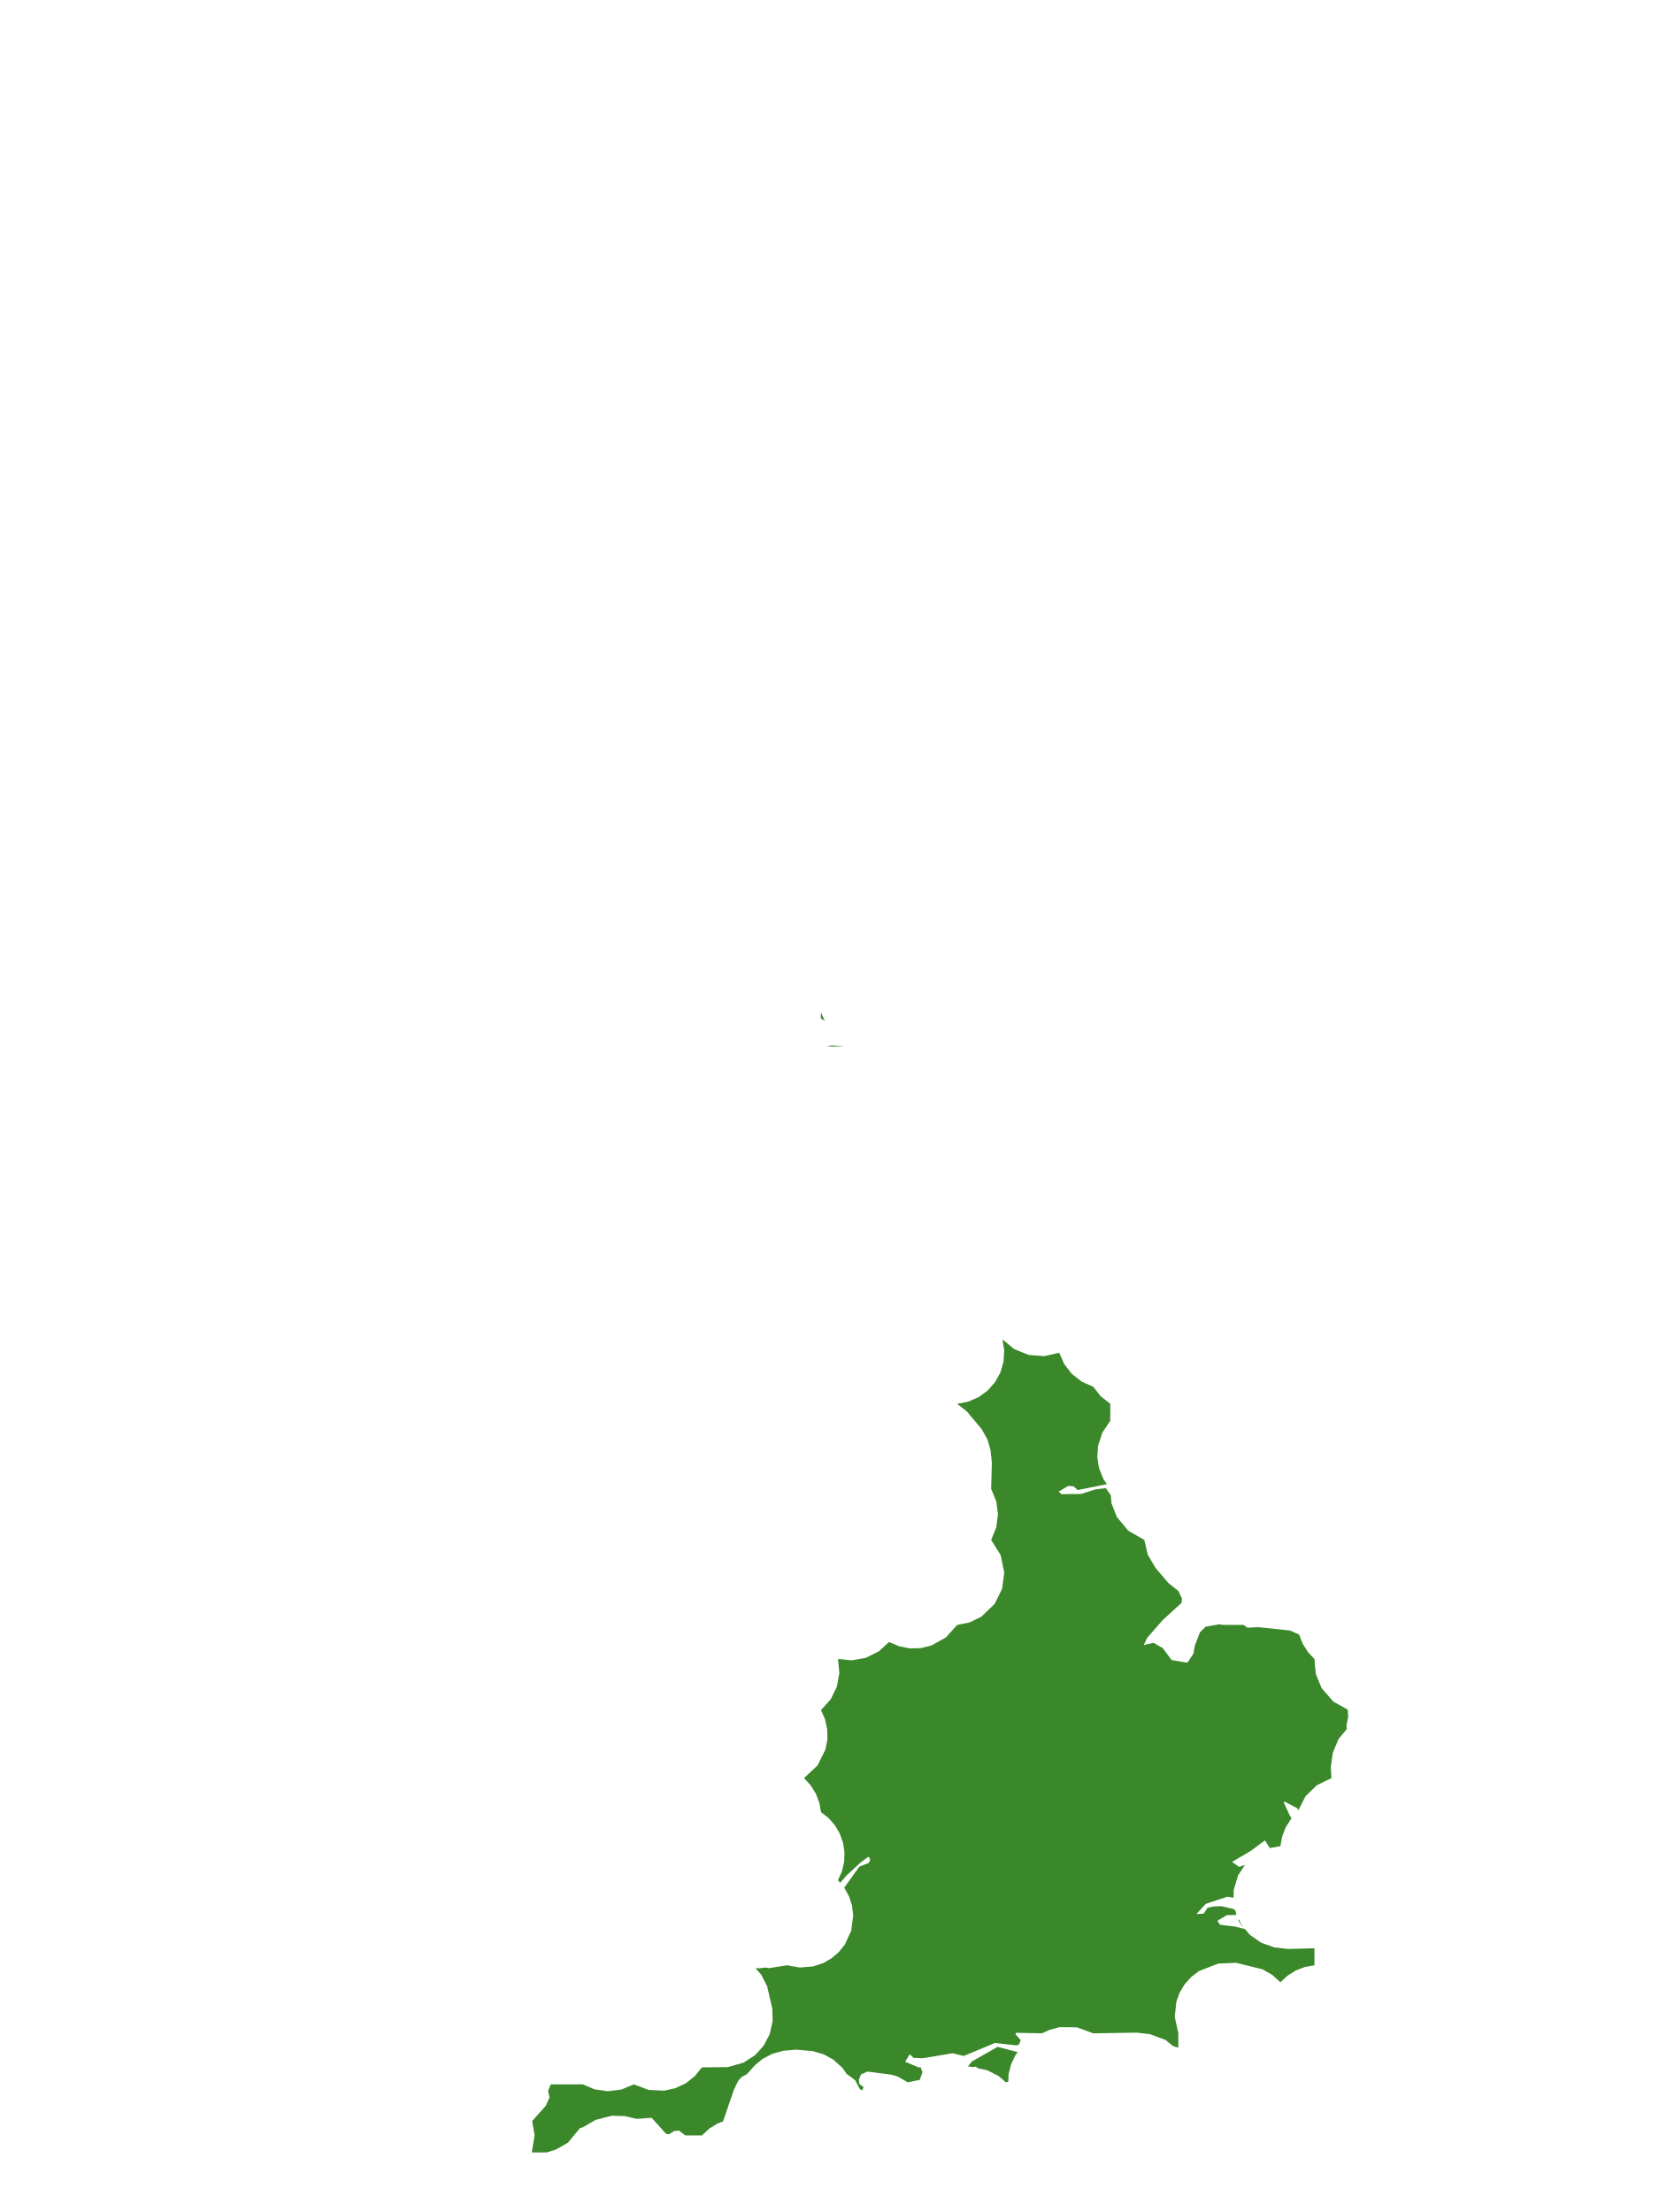
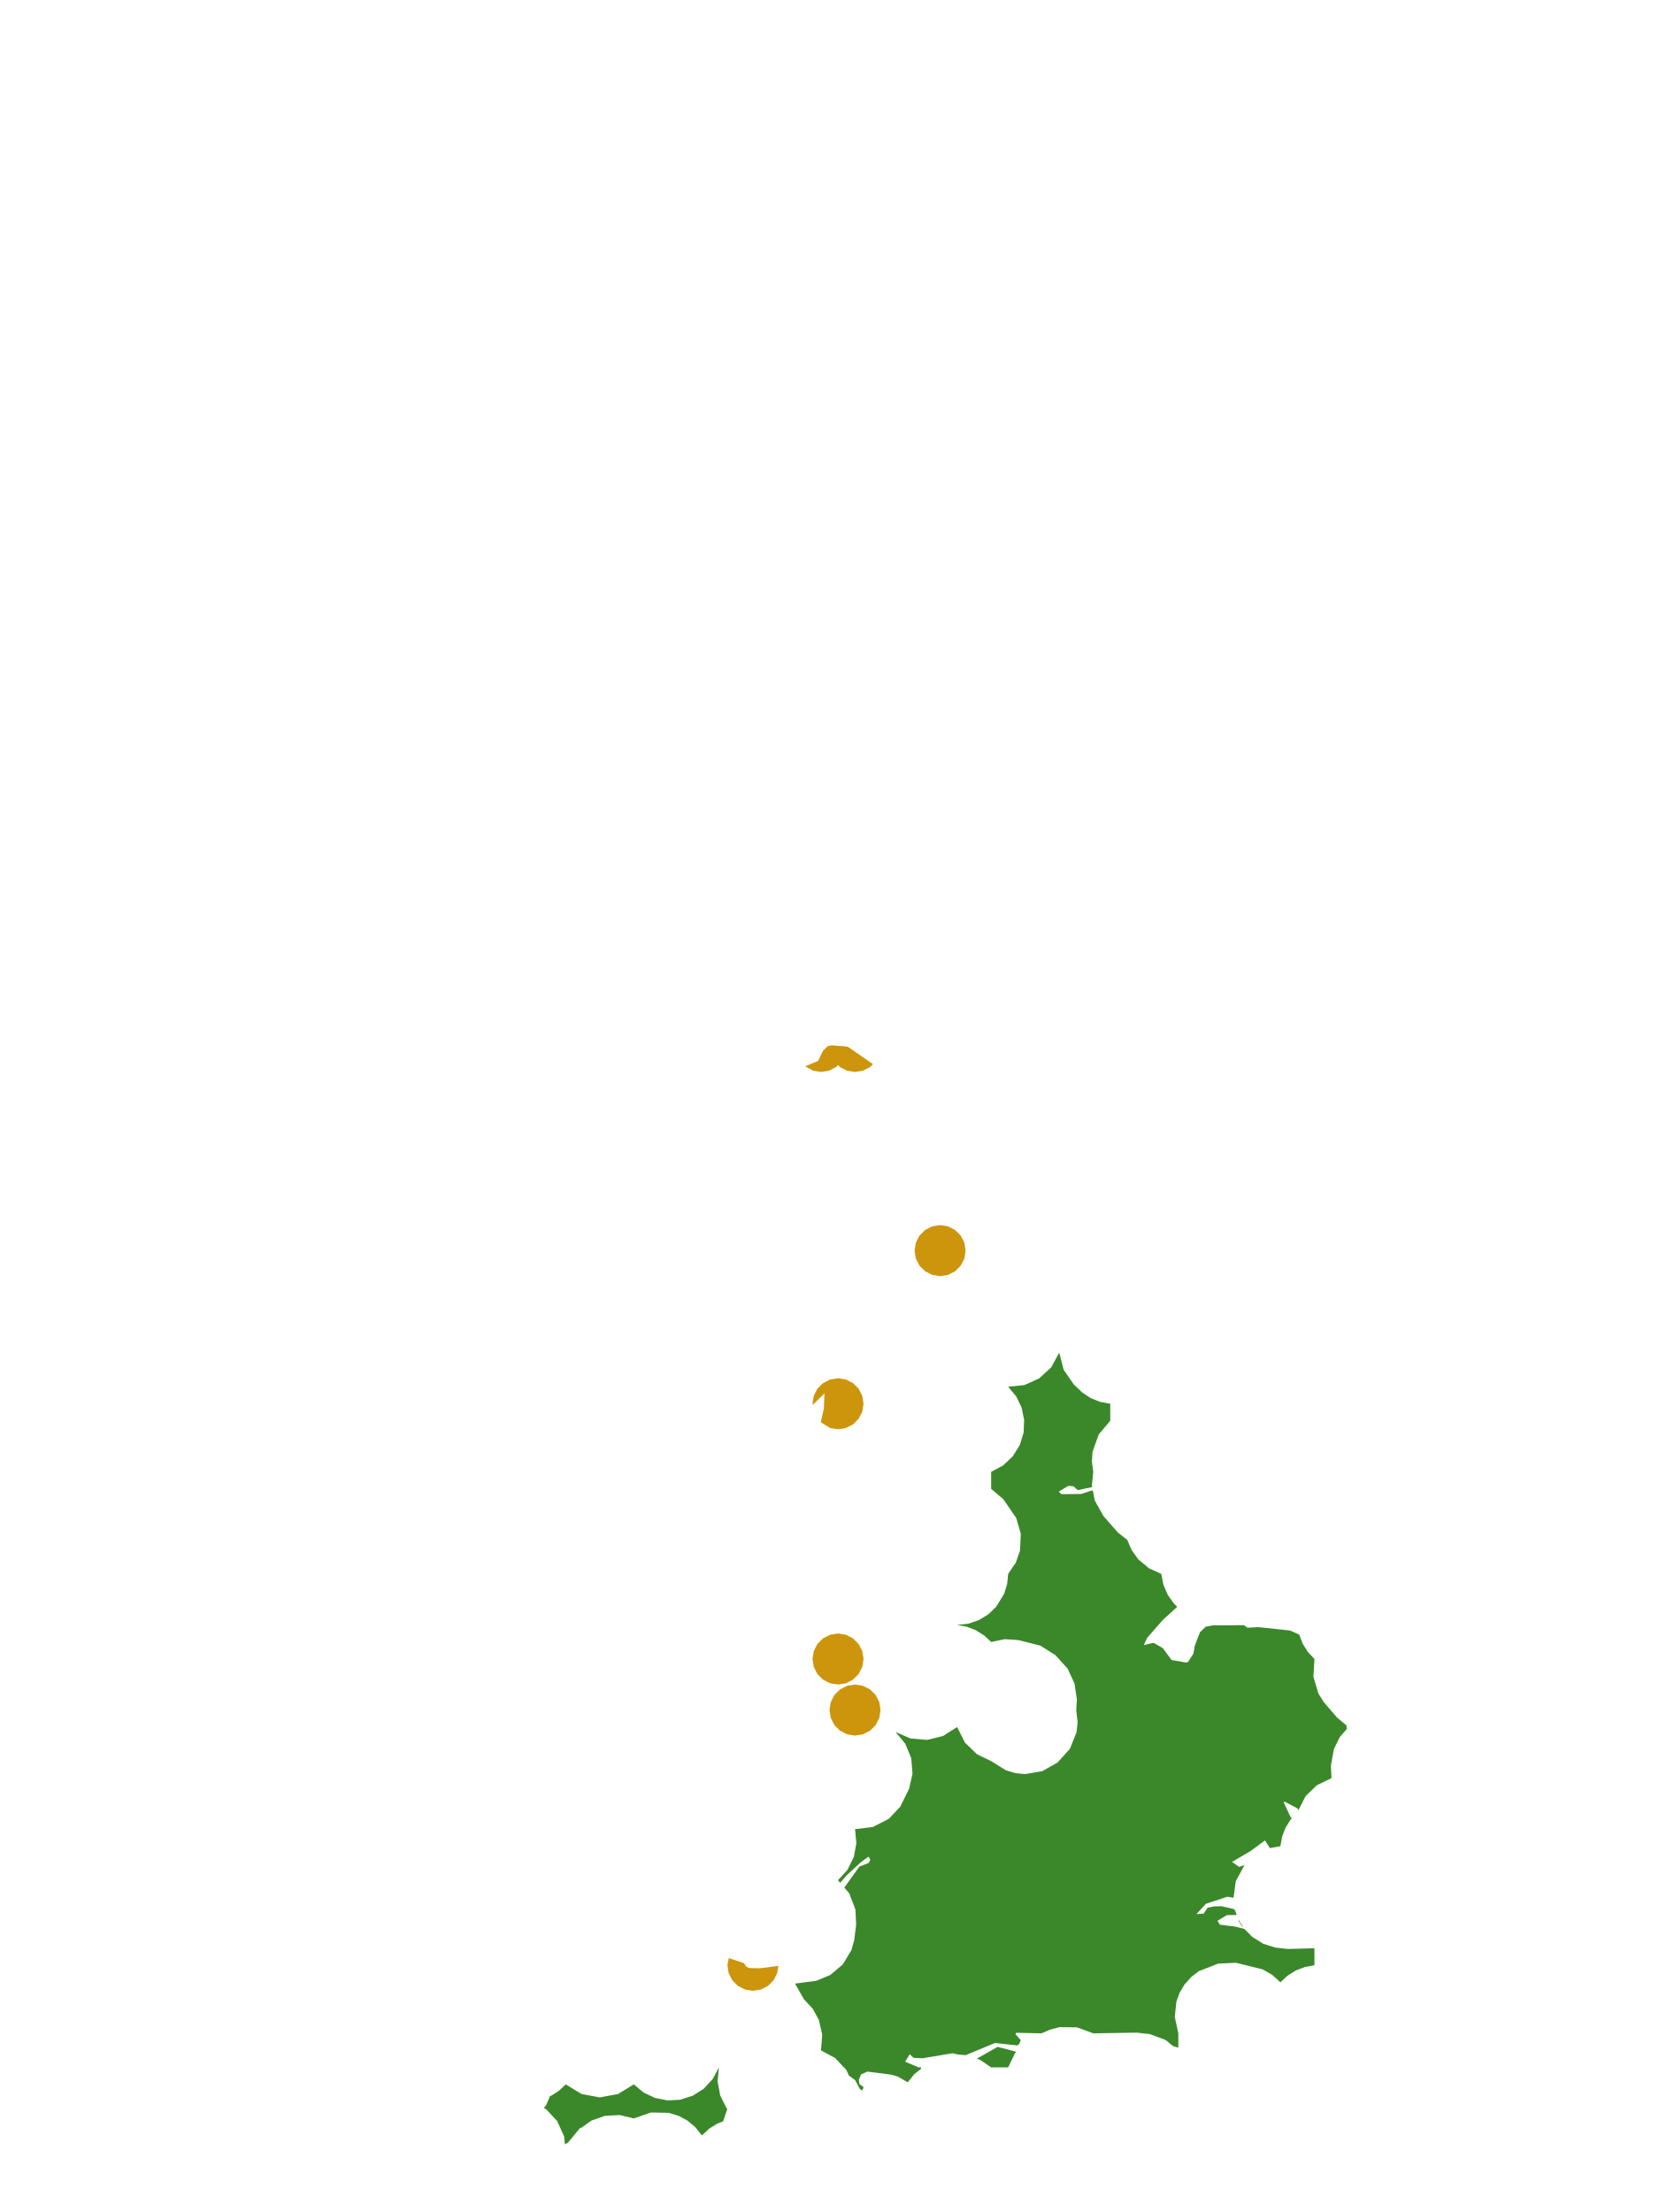
<svg xmlns="http://www.w3.org/2000/svg" width="378pt" height="504pt" viewBox="0 0 378 504" version="1.1">
  <g id="data">
    <rect x="0" y="0" width="378" height="504" style="fill:rgb(100%,100%,100%);fill-opacity:1;stroke:none;" />
    <path style=" stroke:none;fill-rule:nonzero;fill:rgb(100%,100%,100%);fill-opacity:1;" d="M 53.309 504 L 324.691 504 L 324.691 0 L 53.309 0 Z M 53.309 504 " />
-     <path style=" stroke:none;fill-rule:nonzero;fill:rgb(22.745%,53.333%,16.078%);fill-opacity:1;" d="M 241.34 308.215 L 242.477 310.793 L 244.199 313.02 L 246.516 314.832 L 249.094 315.969 L 250.801 318.141 L 252.969 319.848 L 252.969 323.723 L 251.184 326.383 L 250.188 329.43 L 250.02 331.992 L 250.414 334.527 L 251.418 337.027 L 252.215 338.16 L 245.551 339.512 L 244.59 338.645 L 243.406 338.559 L 241.211 339.871 L 241.887 340.445 L 246.324 340.395 L 249.617 339.344 L 251.977 339.082 L 253.098 340.699 L 253.258 342.539 L 254.469 345.633 L 257.074 348.773 L 260.723 350.863 L 261.5 354.188 L 263.285 357.242 L 266.219 360.695 L 268.477 362.492 L 269.32 364.25 L 269.211 365.219 L 264.953 369.094 L 261.395 373.164 L 260.602 374.816 L 262.844 374.312 L 264.938 375.52 L 266.938 378.227 L 270.219 378.805 L 270.625 378.746 L 271.91 376.797 L 272.234 374.961 L 273.406 371.914 L 274.707 370.633 L 277.852 370.086 L 277.879 370.086 L 278.441 370.223 L 283.348 370.234 L 284.254 370.867 L 286.703 370.742 L 293.949 371.516 L 296.016 372.441 L 296.023 372.488 L 296.805 374.496 L 298.02 376.43 L 299.492 378 L 299.809 381.434 L 301.121 384.621 L 303.793 387.703 L 307.074 389.535 L 307.18 391.25 L 306.777 393.191 L 306.883 393.945 L 304.984 396.23 L 303.68 399.387 L 303.219 402.637 L 303.371 405.137 L 300.039 406.766 L 297.469 409.254 L 295.844 412.441 L 295.578 412.012 L 292.742 410.516 L 292.48 410.637 L 293.898 413.703 L 294.301 414.297 L 294.141 414.465 L 292.926 416.395 L 292.148 418.402 L 291.738 420.645 L 289.469 421.047 L 289.348 421.094 L 288.215 419.332 L 284.977 421.73 L 280.719 424.23 L 282.34 425.379 L 283.664 424.91 L 282.078 427.336 L 281.102 430.645 L 281.074 432.402 L 279.645 432.16 L 274.75 433.781 L 272.609 436.117 L 274.254 436.016 L 275.152 434.668 L 276.684 434.363 L 278.285 434.328 L 281.055 434.949 L 281.48 435.301 L 281.688 436.203 L 281.707 436.242 L 281.691 436.328 L 279.555 436.348 L 277.391 437.656 L 277.969 438.547 L 281.383 438.965 L 283.66 439.535 L 284.781 440.848 L 287.375 442.66 L 290.355 443.711 L 293.488 444.07 L 299.492 443.906 L 299.492 447.785 L 297.25 448.191 L 295.242 448.973 L 293.312 450.188 L 291.738 451.66 L 289.863 449.961 L 287.66 448.707 L 281.633 447.219 L 277.578 447.398 L 273.172 449.113 L 271.43 450.434 L 269.891 452.156 L 268.773 454.035 L 268.031 456.09 L 267.672 459.535 L 268.477 463.293 L 268.477 466.562 L 267.285 466.203 L 265.535 464.781 L 261.98 463.465 L 258.973 463.133 L 249.094 463.293 L 245.379 461.926 L 241.426 461.883 L 239.199 462.473 L 237.398 463.289 L 231.496 463.172 L 231.379 463.496 L 232.574 464.836 L 232.215 465.75 L 231.738 466.043 L 226.691 465.496 L 219.566 468.449 L 217.055 467.824 L 210.223 468.969 L 208.164 468.875 L 207.273 468.059 L 206.238 469.77 L 209.43 471.09 L 209.715 470.938 L 210.188 472.129 L 209.566 473.891 L 206.844 474.453 L 204.453 473.098 L 203.016 472.699 L 197.625 472.008 L 196.176 472.656 L 195.68 473.863 L 195.832 474.871 L 196.758 475.523 L 196.488 476.305 L 195.918 475.996 L 194.852 473.973 L 192.883 472.512 L 191.938 471.141 L 189.832 469.258 L 187.695 468.078 L 185.23 467.352 L 181.434 467.008 L 178.426 467.277 L 175.984 467.945 L 173.742 469.125 L 172.078 470.492 L 170.203 472.578 L 168.992 473.234 L 168.215 474.07 L 167.203 476.18 L 164.75 483.359 L 163.426 483.867 L 161.598 485.004 L 159.922 486.555 L 156.137 486.555 L 154.684 485.438 L 153.613 485.543 L 152.418 486.301 L 151.738 486.164 L 148.469 482.535 L 145.113 482.785 L 142.316 482.148 L 139.395 482.066 L 135.695 483.02 L 132.82 484.688 L 132.793 484.715 L 132.168 484.859 L 129.414 488.195 L 126.715 489.746 L 124.559 490.43 L 121.152 490.43 L 121.82 486.555 L 121.25 483.238 L 121.426 483.086 L 124.375 479.77 L 125.211 477.887 L 124.875 476.422 L 125.477 474.922 L 132.785 474.922 L 135.496 476.059 L 138.535 476.48 L 141.578 476.094 L 144.414 474.922 L 147.777 476.18 L 151.359 476.352 L 153.867 475.797 L 156.301 474.641 L 158.312 473.043 L 159.922 471.047 L 165.855 470.984 L 169.43 469.957 L 172.016 468.285 L 174.004 466.102 L 175.375 463.484 L 176.055 460.48 L 175.965 457.656 L 174.789 452.57 L 173.473 449.973 L 172.137 448.449 L 173.156 448.465 L 174.402 448.305 L 175.176 448.445 L 179.309 447.785 L 182.215 448.301 L 185.281 448.039 L 187.477 447.32 L 189.383 446.25 L 191.055 444.848 L 192.508 443.047 L 193.949 439.902 L 194.402 436.469 L 194.129 434.176 L 193.461 432.098 L 192.359 430.105 L 195.793 425.312 L 197.93 424.473 L 198.285 423.781 L 198.07 423.238 L 197.812 423.082 L 196.094 424.355 L 192.906 427.301 L 191.438 428.992 L 190.938 428.398 L 191.824 426.406 L 192.324 424.277 L 192.418 422.098 L 192.102 419.938 L 191.332 417.758 L 190.223 415.875 L 188.785 414.234 L 187.062 412.891 L 186.688 410.77 L 185.871 408.641 L 184.656 406.711 L 183.184 405.137 L 186.27 402.258 L 188.09 398.59 L 188.516 396.316 L 188.48 394.008 L 187.988 391.746 L 187.062 389.629 L 189.281 387.172 L 190.676 384.309 L 191.242 381.172 L 190.938 378 L 194.109 378.305 L 197.246 377.738 L 200.215 376.27 L 202.57 374.125 L 204.934 375.129 L 207.328 375.578 L 209.77 375.523 L 212.141 374.957 L 215.504 373.098 L 218.078 370.246 L 220.961 369.652 L 223.602 368.355 L 226.637 365.438 L 228.328 362 L 228.816 358.328 L 227.992 354.328 L 225.832 350.863 L 227 348.027 L 227.391 344.98 L 227 342.066 L 225.832 339.23 L 225.992 333.227 L 225.684 330.344 L 224.961 327.918 L 223.656 325.602 L 220.336 321.641 L 218.078 319.848 L 220.602 319.367 L 222.961 318.348 L 225.039 316.832 L 226.734 314.898 L 227.914 312.762 L 228.641 310.297 L 228.812 307.73 L 228.414 305.191 L 231.082 307.383 L 234.402 308.727 L 237.973 308.996 Z M 282.234 437.281 L 282.961 438.715 L 283.203 439 L 283.059 438.977 L 282.164 437.605 Z M 236.527 463.688 L 236.516 463.691 L 236.523 463.684 Z M 231.871 467.578 L 231.336 468.301 L 230.355 470.387 L 229.805 472.621 L 229.734 474.316 L 229.152 474.434 L 227.52 473.004 L 224.922 471.688 L 222.891 471.27 L 222.297 470.887 L 221.547 470.992 L 220.695 470.82 L 220.516 470.816 L 221.477 469.684 L 227.316 466.367 Z M 187.004 232.078 L 187.062 230.676 L 187.918 232.617 L 187.07 232.078 Z M 192.426 238.43 L 188.539 238.43 L 188.617 238.355 L 189.539 238.172 Z M 192.426 238.43 " />
+     <path style=" stroke:none;fill-rule:nonzero;fill:rgb(22.745%,53.333%,16.078%);fill-opacity:1;" d="M 229.707 315.969 L 233.391 315.59 L 236.766 314.07 L 239.492 311.566 L 241.34 308.215 L 242.363 312.125 L 244.664 315.445 L 246.59 317.285 L 248.492 318.543 L 250.605 319.402 L 252.969 319.848 L 252.969 323.723 L 250.344 326.832 L 248.93 330.785 L 248.785 333.078 L 249.094 335.355 L 248.785 338.527 L 248.848 338.844 L 245.551 339.512 L 244.59 338.645 L 243.406 338.559 L 241.211 339.871 L 241.887 340.445 L 246.324 340.395 L 248.984 339.547 L 249.438 341.902 L 251.438 345.445 L 254.676 349.156 L 256.848 350.863 L 257.855 353.215 L 259.355 355.293 L 261.805 357.344 L 264.602 358.617 L 265.082 361.102 L 266.09 363.426 L 267.492 365.383 L 268.23 366.109 L 264.953 369.094 L 261.395 373.164 L 260.602 374.816 L 262.844 374.312 L 264.938 375.52 L 266.938 378.227 L 270.219 378.805 L 270.625 378.746 L 271.91 376.797 L 272.234 374.961 L 273.406 371.914 L 274.707 370.633 L 276.688 370.285 L 276.977 370.348 L 283.422 370.289 L 284.254 370.867 L 286.703 370.742 L 293.949 371.516 L 296.02 372.441 L 296.805 374.496 L 298.02 376.43 L 299.492 378 L 299.258 382.062 L 300.383 385.844 L 301.598 387.793 L 304.645 391.344 L 306.789 393.129 L 306.777 393.191 L 306.883 393.926 L 305.258 395.801 L 303.926 398.531 L 303.246 402.258 L 303.371 405.137 L 300.039 406.766 L 297.469 409.254 L 295.844 412.441 L 295.578 412.012 L 292.742 410.516 L 292.48 410.637 L 293.898 413.703 L 294.301 414.297 L 294.141 414.465 L 292.926 416.395 L 292.148 418.402 L 291.738 420.645 L 289.344 421.086 L 288.215 419.332 L 284.977 421.73 L 280.719 424.23 L 282.34 425.379 L 283.566 424.945 L 281.562 428.648 L 281.062 432.398 L 279.645 432.16 L 274.75 433.781 L 272.609 436.117 L 274.254 436.016 L 275.152 434.668 L 276.684 434.363 L 278.285 434.328 L 281.055 434.949 L 281.379 435.219 L 281.383 435.227 L 281.727 436.133 L 281.691 436.328 L 279.555 436.348 L 277.391 437.656 L 277.969 438.547 L 281.383 438.965 L 283.547 439.508 L 283.57 439.543 L 285.359 441.348 L 287.828 442.883 L 290.605 443.758 L 293.488 444.07 L 299.492 443.906 L 299.492 447.785 L 297.371 448.16 L 295.242 448.973 L 293.312 450.188 L 291.738 451.66 L 289.863 449.961 L 287.66 448.707 L 281.633 447.219 L 277.578 447.398 L 273.172 449.113 L 271.43 450.434 L 269.891 452.156 L 268.773 454.035 L 268.031 456.09 L 267.672 459.535 L 268.477 463.293 L 268.477 466.562 L 267.285 466.203 L 265.535 464.781 L 261.98 463.465 L 258.973 463.133 L 249.094 463.293 L 245.379 461.926 L 241.426 461.883 L 239.32 462.43 L 237.301 463.289 L 231.496 463.172 L 231.379 463.496 L 232.574 464.836 L 232.215 465.75 L 231.738 466.043 L 226.691 465.496 L 220.004 468.266 L 218.188 468.105 L 217.055 467.824 L 210.223 468.969 L 208.164 468.875 L 207.273 468.059 L 206.238 469.77 L 209.43 471.09 L 209.715 470.938 L 209.883 471.363 L 208.332 472.578 L 206.832 474.445 L 204.453 473.098 L 203.016 472.699 L 197.625 472.008 L 196.176 472.656 L 195.68 473.863 L 195.832 474.871 L 196.758 475.523 L 196.488 476.305 L 195.918 475.996 L 194.852 473.973 L 193.43 472.922 L 192.844 471.637 L 190.312 468.938 L 187.062 467.168 L 187.344 463.613 L 186.586 460.262 L 185.184 457.684 L 183.184 455.539 L 181.152 451.957 L 185.988 451.32 L 189.184 449.996 L 192.02 447.594 L 194.004 444.305 L 194.633 442.078 L 195.07 438.52 L 194.91 435.082 L 193.5 431.398 L 192.375 430.086 L 195.793 425.312 L 197.93 424.473 L 198.285 423.781 L 198.07 423.238 L 197.812 423.082 L 196.094 424.355 L 192.906 427.301 L 191.441 428.988 L 190.938 428.398 L 193.086 426.047 L 194.555 423.078 L 195.121 419.941 L 194.816 416.77 L 198.867 416.281 L 202.5 414.426 L 205.129 411.645 L 207.156 407.512 L 207.91 404.152 L 207.621 400.594 L 206.262 397.293 L 204.062 394.641 L 207.453 396.109 L 211.262 396.43 L 214.848 395.551 L 218.078 393.508 L 219.855 397.043 L 222.605 399.707 L 225.832 401.262 L 229.195 403.363 L 231.41 404.02 L 233.586 404.223 L 237.492 403.547 L 240.949 401.598 L 243.766 398.48 L 245.285 394.703 L 245.531 392.418 L 245.215 389.629 L 245.371 387.254 L 244.84 383.633 L 243.258 380.188 L 240.445 377.098 L 237.027 374.945 L 231.988 373.684 L 228.941 373.484 L 225.832 374.125 L 224.258 372.648 L 222.328 371.434 L 220.199 370.621 L 218.078 370.246 L 220.629 369.961 L 223.059 369.125 L 225.242 367.777 L 226.996 366.082 L 228.797 363.125 L 229.477 360.914 L 229.707 358.617 L 231.438 356.07 L 232.414 353.285 L 232.582 349.449 L 231.551 345.883 L 228.598 341.582 L 225.832 339.23 L 225.832 335.355 L 228.543 333.906 L 230.777 331.801 L 232.387 329.184 L 233.234 326.363 L 233.352 323.547 L 232.793 320.785 L 231.586 318.238 Z M 282.207 437.395 L 282.246 437.5 L 283.223 439.004 L 283.059 438.977 L 282.164 437.605 Z M 231.566 467.5 L 231.262 467.824 L 229.707 471.047 L 225.832 471.047 L 223.285 469.316 L 222.555 469.07 L 227.316 466.367 Z M 125.168 477.703 L 125.406 477.609 L 127.336 476.395 L 128.906 474.922 L 132.512 477.121 L 136.66 477.887 L 140.812 477.121 L 144.414 474.922 L 146.684 476.801 L 149.23 478.008 L 152.121 478.578 L 154.934 478.426 L 157.863 477.496 L 160.348 475.914 L 162.426 473.652 L 163.801 471.047 L 163.496 474.219 L 164.102 477.473 L 165.531 480.324 L 165.719 480.527 L 164.754 483.348 L 163.426 483.867 L 161.598 485.004 L 159.922 486.555 L 158.402 484.648 L 156.625 483.172 L 154.586 482.074 L 152.375 481.402 L 148.281 481.328 L 144.414 482.676 L 141.172 481.906 L 137.84 482.086 L 134.812 483.145 L 132.477 484.785 L 132.168 484.859 L 129.414 488.195 L 128.719 488.594 L 128.527 486.75 L 126.938 483.266 L 124.406 480.566 L 123.906 480.297 L 124.375 479.77 L 125.211 477.887 Z M 125.168 477.703 " />
+     <path style=" stroke:none;fill-rule:nonzero;fill:rgb(80.392%,58.431%,4.706%);fill-opacity:1;" d="M 196.754 378 L 196.469 379.797 L 195.645 381.418 L 194.355 382.703 L 192.734 383.531 L 190.938 383.816 L 189.141 383.531 L 187.52 382.703 L 186.234 381.418 L 185.406 379.797 L 185.125 378 L 185.406 376.203 L 186.234 374.582 L 187.52 373.297 L 189.141 372.469 L 190.938 372.184 L 192.734 372.469 L 194.355 373.297 L 195.645 374.582 L 196.469 376.203 Z M 196.754 378 " />
+     <path style=" stroke:none;fill-rule:nonzero;fill:rgb(80.392%,58.431%,4.706%);fill-opacity:1;" d="M 200.629 389.629 L 200.348 391.43 L 199.52 393.051 L 198.234 394.336 L 196.613 395.16 L 194.816 395.445 L 193.02 395.16 L 191.398 394.336 L 190.109 393.051 L 189.285 391.43 L 189 389.629 L 189.285 387.832 L 190.109 386.211 L 191.398 384.926 L 193.02 384.102 L 194.816 383.816 L 196.613 384.102 L 198.234 384.926 L 199.52 386.211 L 200.348 387.832 Z M 200.629 389.629 " />
+     <path style=" stroke:none;fill-rule:nonzero;fill:rgb(80.392%,58.431%,4.706%);fill-opacity:1;" d="M 220.016 284.953 L 219.73 286.75 L 218.906 288.371 L 217.617 289.66 L 215.996 290.484 L 214.199 290.77 L 212.402 290.484 L 210.781 289.66 L 209.496 288.371 L 208.668 286.75 L 208.383 284.953 L 208.668 283.156 L 209.496 281.535 L 210.781 280.25 L 212.402 279.422 L 214.199 279.137 L 215.996 279.422 L 217.617 280.25 L 218.906 281.535 L 219.73 283.156 Z M 220.016 284.953 " />
+     <path style=" stroke:none;fill-rule:nonzero;fill:rgb(80.392%,58.431%,4.706%);fill-opacity:1;" d="M 196.754 319.848 L 196.469 321.645 L 195.645 323.266 L 194.355 324.551 L 192.734 325.375 L 190.938 325.66 L 189.141 325.375 L 187.008 324.035 L 187.719 320.934 L 187.855 317.484 L 185.164 320.113 L 185.125 319.848 L 185.406 318.051 L 186.234 316.43 L 187.52 315.141 L 189.141 314.316 L 190.938 314.031 L 192.734 314.316 L 194.355 315.141 L 195.645 316.43 L 196.469 318.051 Z M 196.754 319.848 " />
+     <path style=" stroke:none;fill-rule:nonzero;fill:rgb(80.392%,58.431%,4.706%);fill-opacity:1;" d="M 177.348 447.922 L 177.086 449.582 L 176.258 451.203 L 174.973 452.488 L 173.352 453.316 L 171.555 453.602 L 169.758 453.316 L 168.137 452.488 L 166.848 451.203 L 166.023 449.582 L 165.738 447.785 L 166.047 446.148 L 169.484 447.285 L 170.039 448.109 L 170.758 448.422 L 173.156 448.465 Z M 177.348 447.922 " />
+     <path style=" stroke:none;fill-rule:nonzero;fill:rgb(80.392%,58.431%,4.706%);fill-opacity:1;" d="M 198.906 242.465 L 198.234 243.137 L 196.613 243.961 L 194.816 244.246 L 193.02 243.961 L 191.398 243.137 L 190.109 241.848 L 189.285 240.227 L 189.023 238.273 L 193.184 238.5 Z M 198.906 242.465 " />
+     <path style=" stroke:none;fill-rule:nonzero;fill:rgb(80.392%,58.431%,4.706%);fill-opacity:1;" d="M 192.871 238.469 L 192.594 240.227 L 191.766 241.848 L 190.48 243.137 L 188.859 243.961 L 187.062 244.246 L 185.266 243.961 L 183.457 242.949 L 186.398 241.73 L 187.52 239.418 L 188.617 238.355 L 189.539 238.172 Z M 192.871 238.469 " />
  </g>
</svg>
